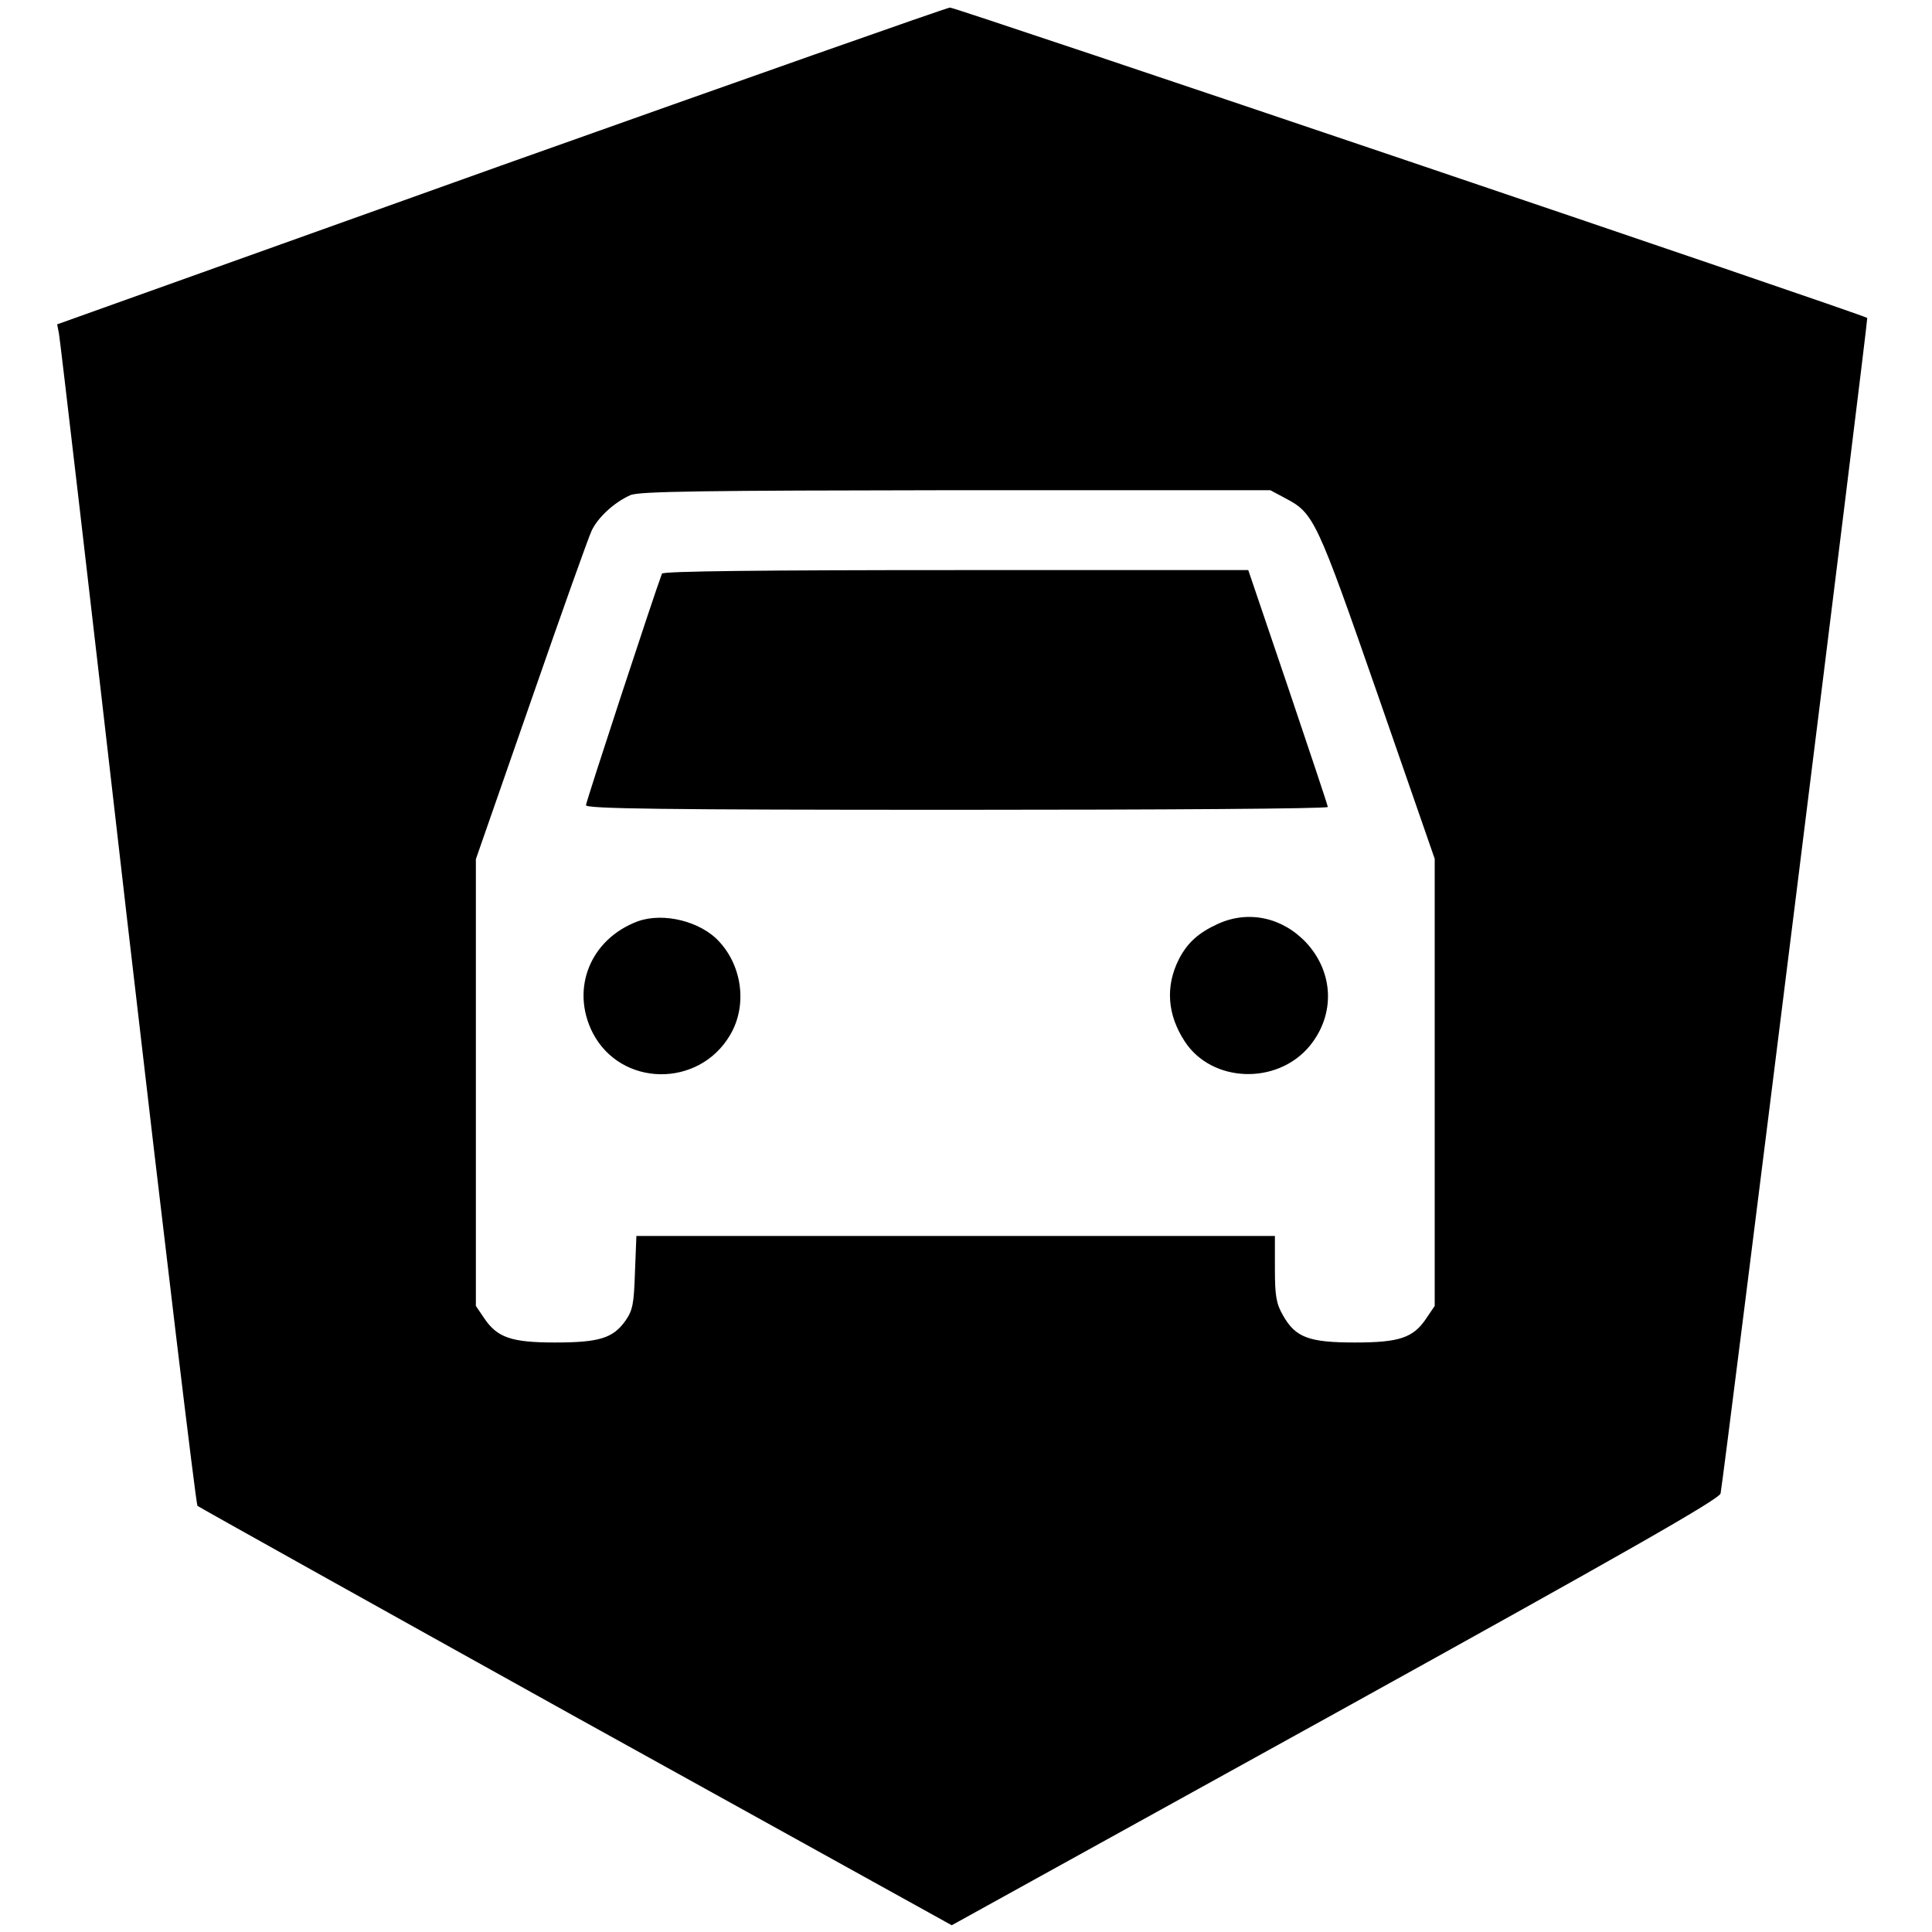
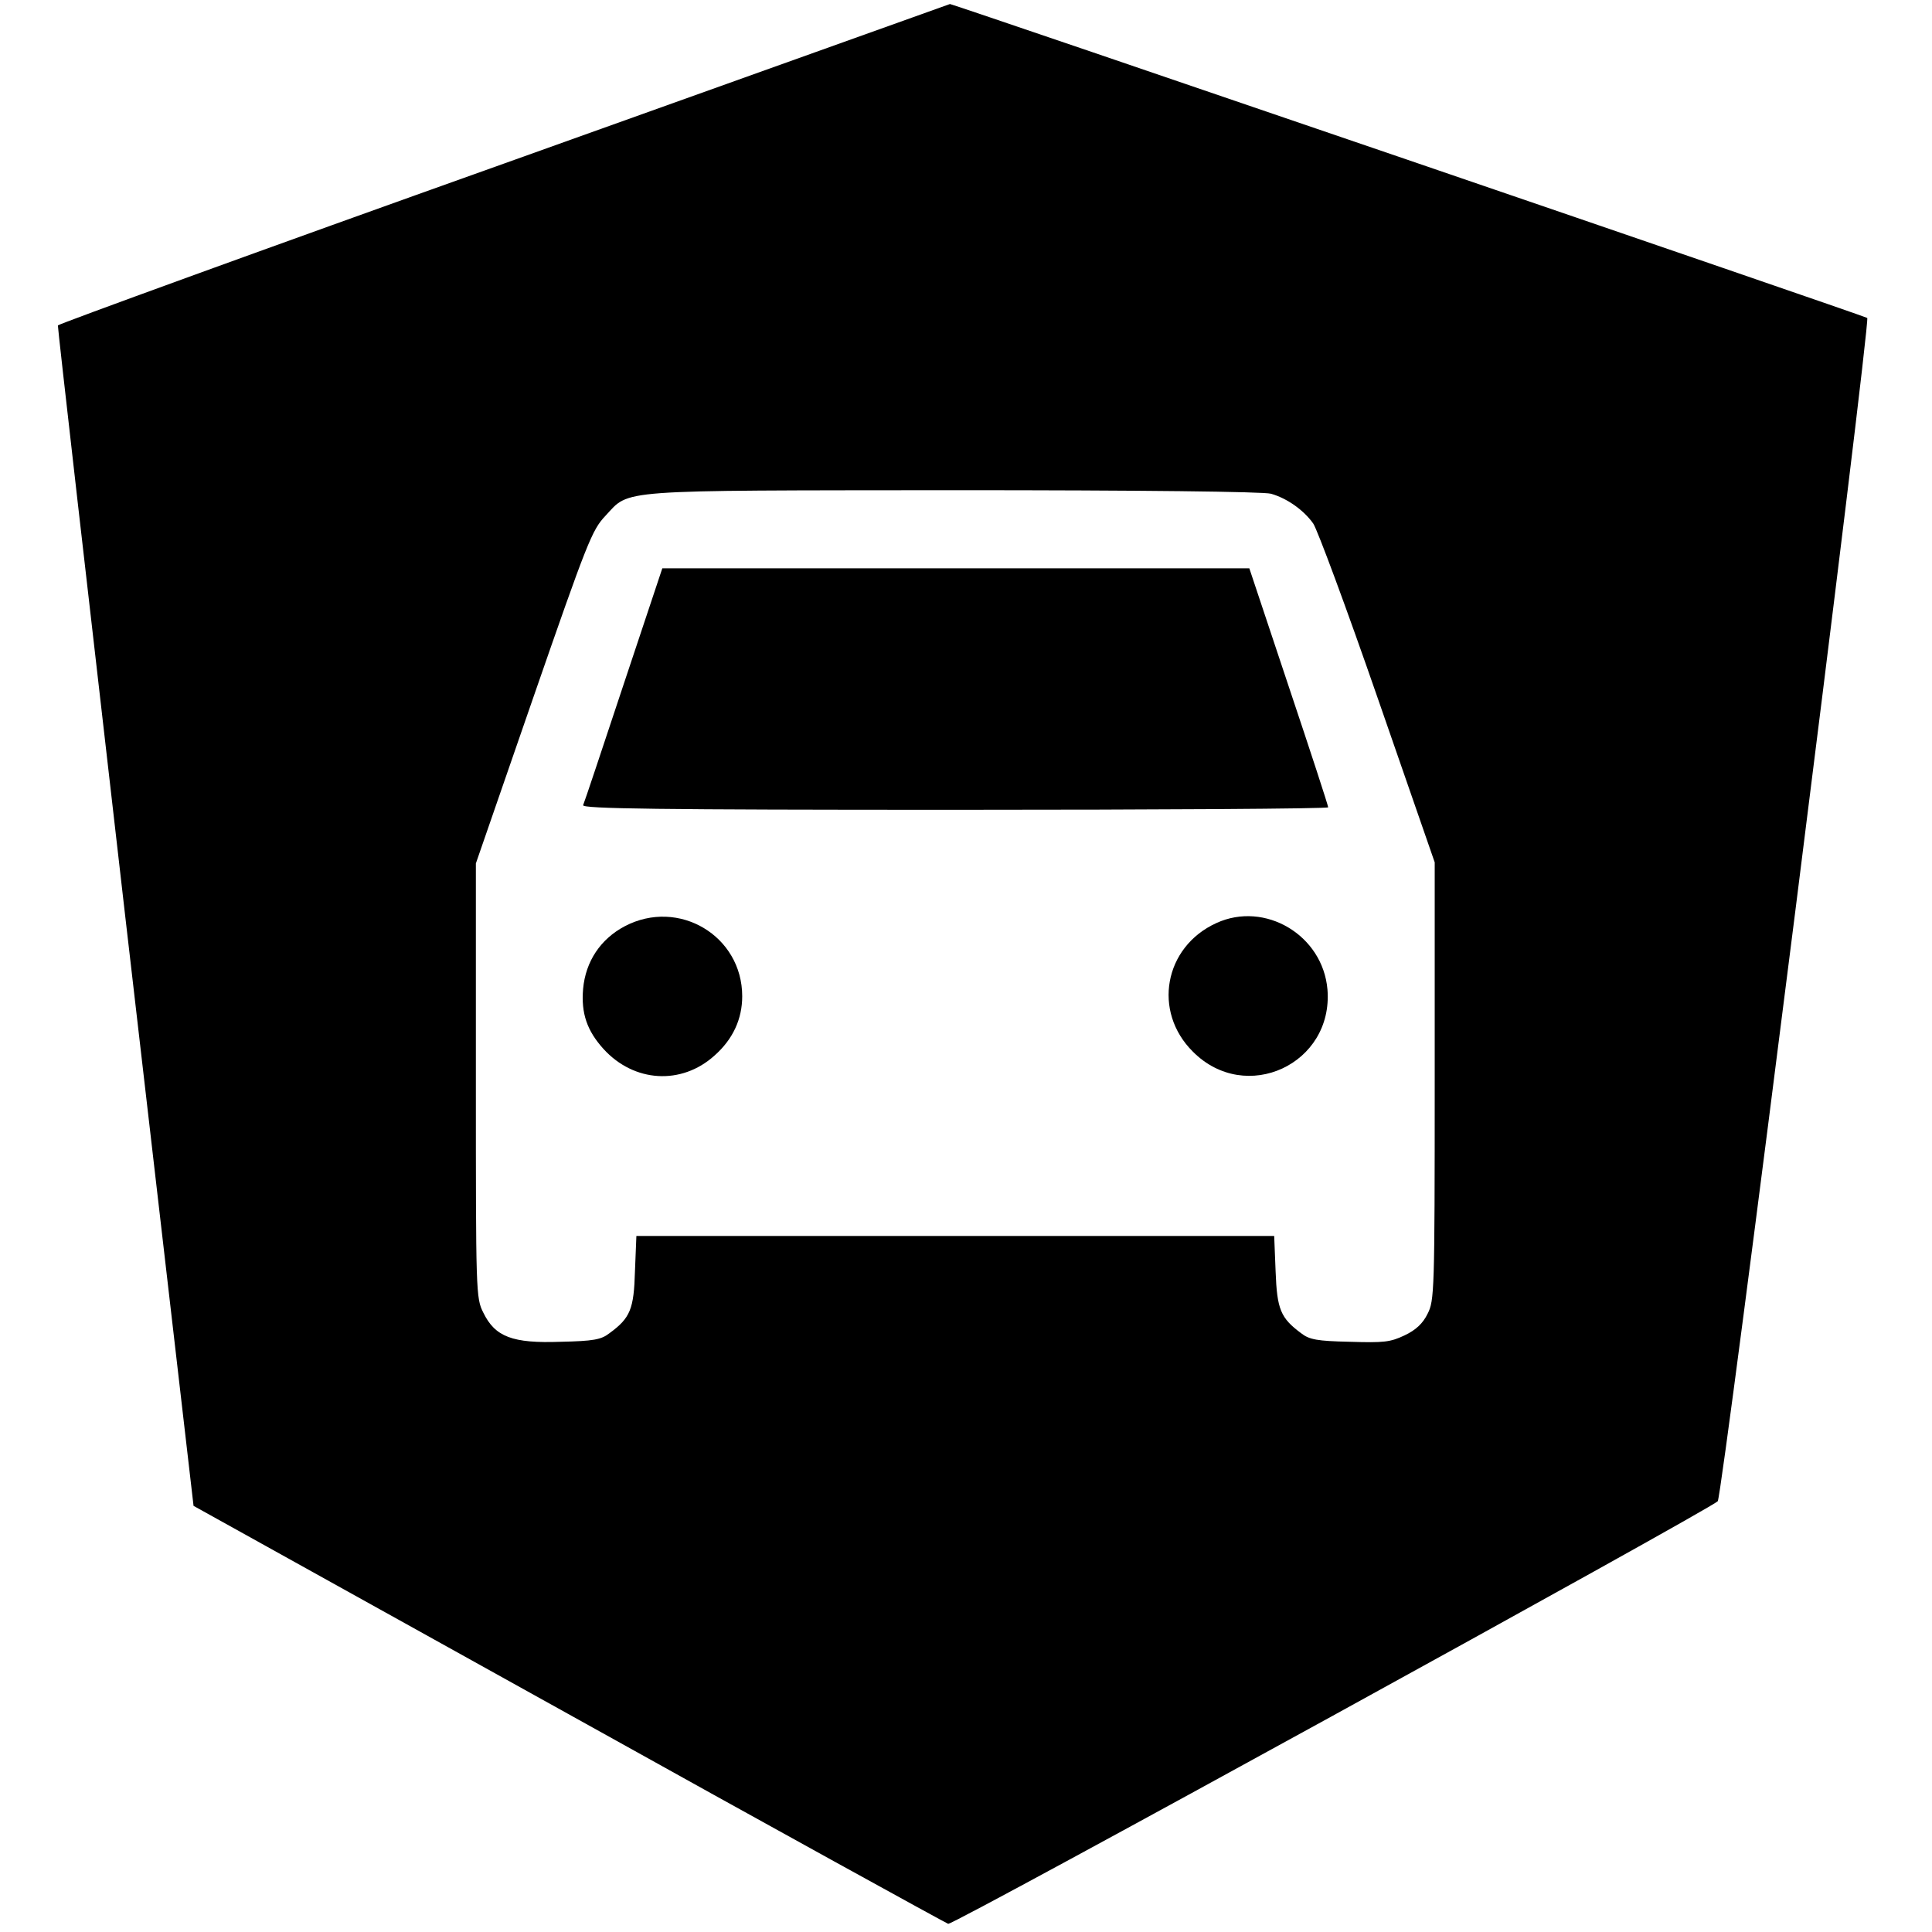
<svg xmlns="http://www.w3.org/2000/svg" version="1.0" width="16pt" height="16pt" viewBox="0 0 16 16" preserveAspectRatio="xMidYMid meet">
  <g transform="translate(0,16) scale(0.002941,-0.002941)" fill="#000000" stroke="none">
-     <path d="M1408 4973 l-1247 -446 5 -26 c3 -14 90 -761 193 -1659 104 -899 193 -1638 197 -1642 5 -4 485 -272 1066 -595 l1058 -586 1080 597 c811 449 1082 603 1085 619 8 37 416 3308 413 3310 -12 10 -2568 875 -2583 874 -11 -1 -581 -202 -1267 -446z m2212 -936 c80 -42 88 -60 260 -554 l160 -461 0 -630 0 -629 -23 -34 c-37 -56 -76 -69 -202 -69 -129 0 -167 14 -202 76 -19 33 -23 54 -23 132 l0 92 -899 0 -899 0 -4 -102 c-3 -89 -6 -107 -27 -137 -35 -49 -74 -61 -198 -61 -124 0 -163 14 -200 69 l-23 34 0 629 0 629 155 445 c85 245 162 461 171 480 18 38 64 80 109 100 24 11 208 13 916 14 l886 0 43 -23z" />
-     <path d="M1864 3825 c-23 -61 -214 -643 -214 -652 0 -10 208 -13 1045 -13 575 0 1045 3 1044 8 0 4 -51 156 -112 337 l-112 330 -824 0 c-540 0 -825 -3 -827 -10z" />
-     <path d="M1796 2846 c-134 -50 -190 -190 -127 -314 79 -153 299 -156 387 -6 48 81 35 191 -30 262 -52 58 -158 84 -230 58z" />
-     <path d="M3430 2839 c-55 -25 -86 -53 -110 -99 -39 -77 -33 -157 16 -232 76 -117 260 -124 352 -13 72 88 68 206 -9 290 -67 72 -163 93 -249 54z" />
+     <path d="M1420 4980 c-690 -246 -1255 -452 -1257 -456 -1 -5 85 -755 190 -1667 l192 -1657 1055 -586 c580 -323 1062 -588 1070 -591 15 -4 2140 1164 2167 1190 13 13 431 3322 421 3332 -5 5 -2583 887 -2583 884 0 0 -565 -202 -1255 -449z m2159 -930 c46 -13 93 -47 119 -84 12 -18 94 -239 182 -493 l160 -461 0 -616 c0 -594 -1 -618 -20 -655 -13 -27 -33 -46 -65 -61 -40 -19 -58 -21 -154 -18 -92 2 -114 6 -137 24 -58 43 -68 67 -72 174 l-4 100 -898 0 -898 0 -4 -99 c-3 -107 -13 -132 -72 -175 -23 -18 -45 -22 -137 -24 -136 -5 -185 14 -218 82 -21 41 -21 57 -21 654 l0 611 162 468 c152 438 165 471 203 511 70 75 20 71 980 72 529 0 873 -4 894 -10z" />
+     <path d="M1756 3513 c-60 -181 -111 -334 -114 -340 -3 -10 210 -13 1047 -13 578 0 1051 3 1051 7 0 5 -50 158 -111 340 l-111 333 -826 0 -827 0 -109 -327z" />
+     <path d="M1759 2832 c-68 -36 -110 -99 -117 -176 -6 -69 11 -118 57 -169 86 -95 220 -103 313 -19 52 46 78 103 78 167 0 170 -179 277 -331 197z" />
+     <path d="M3425 2841 c-147 -67 -180 -249 -66 -362 149 -150 396 -35 379 175 -13 153 -176 250 -313 187z" />
  </g>
</svg>
